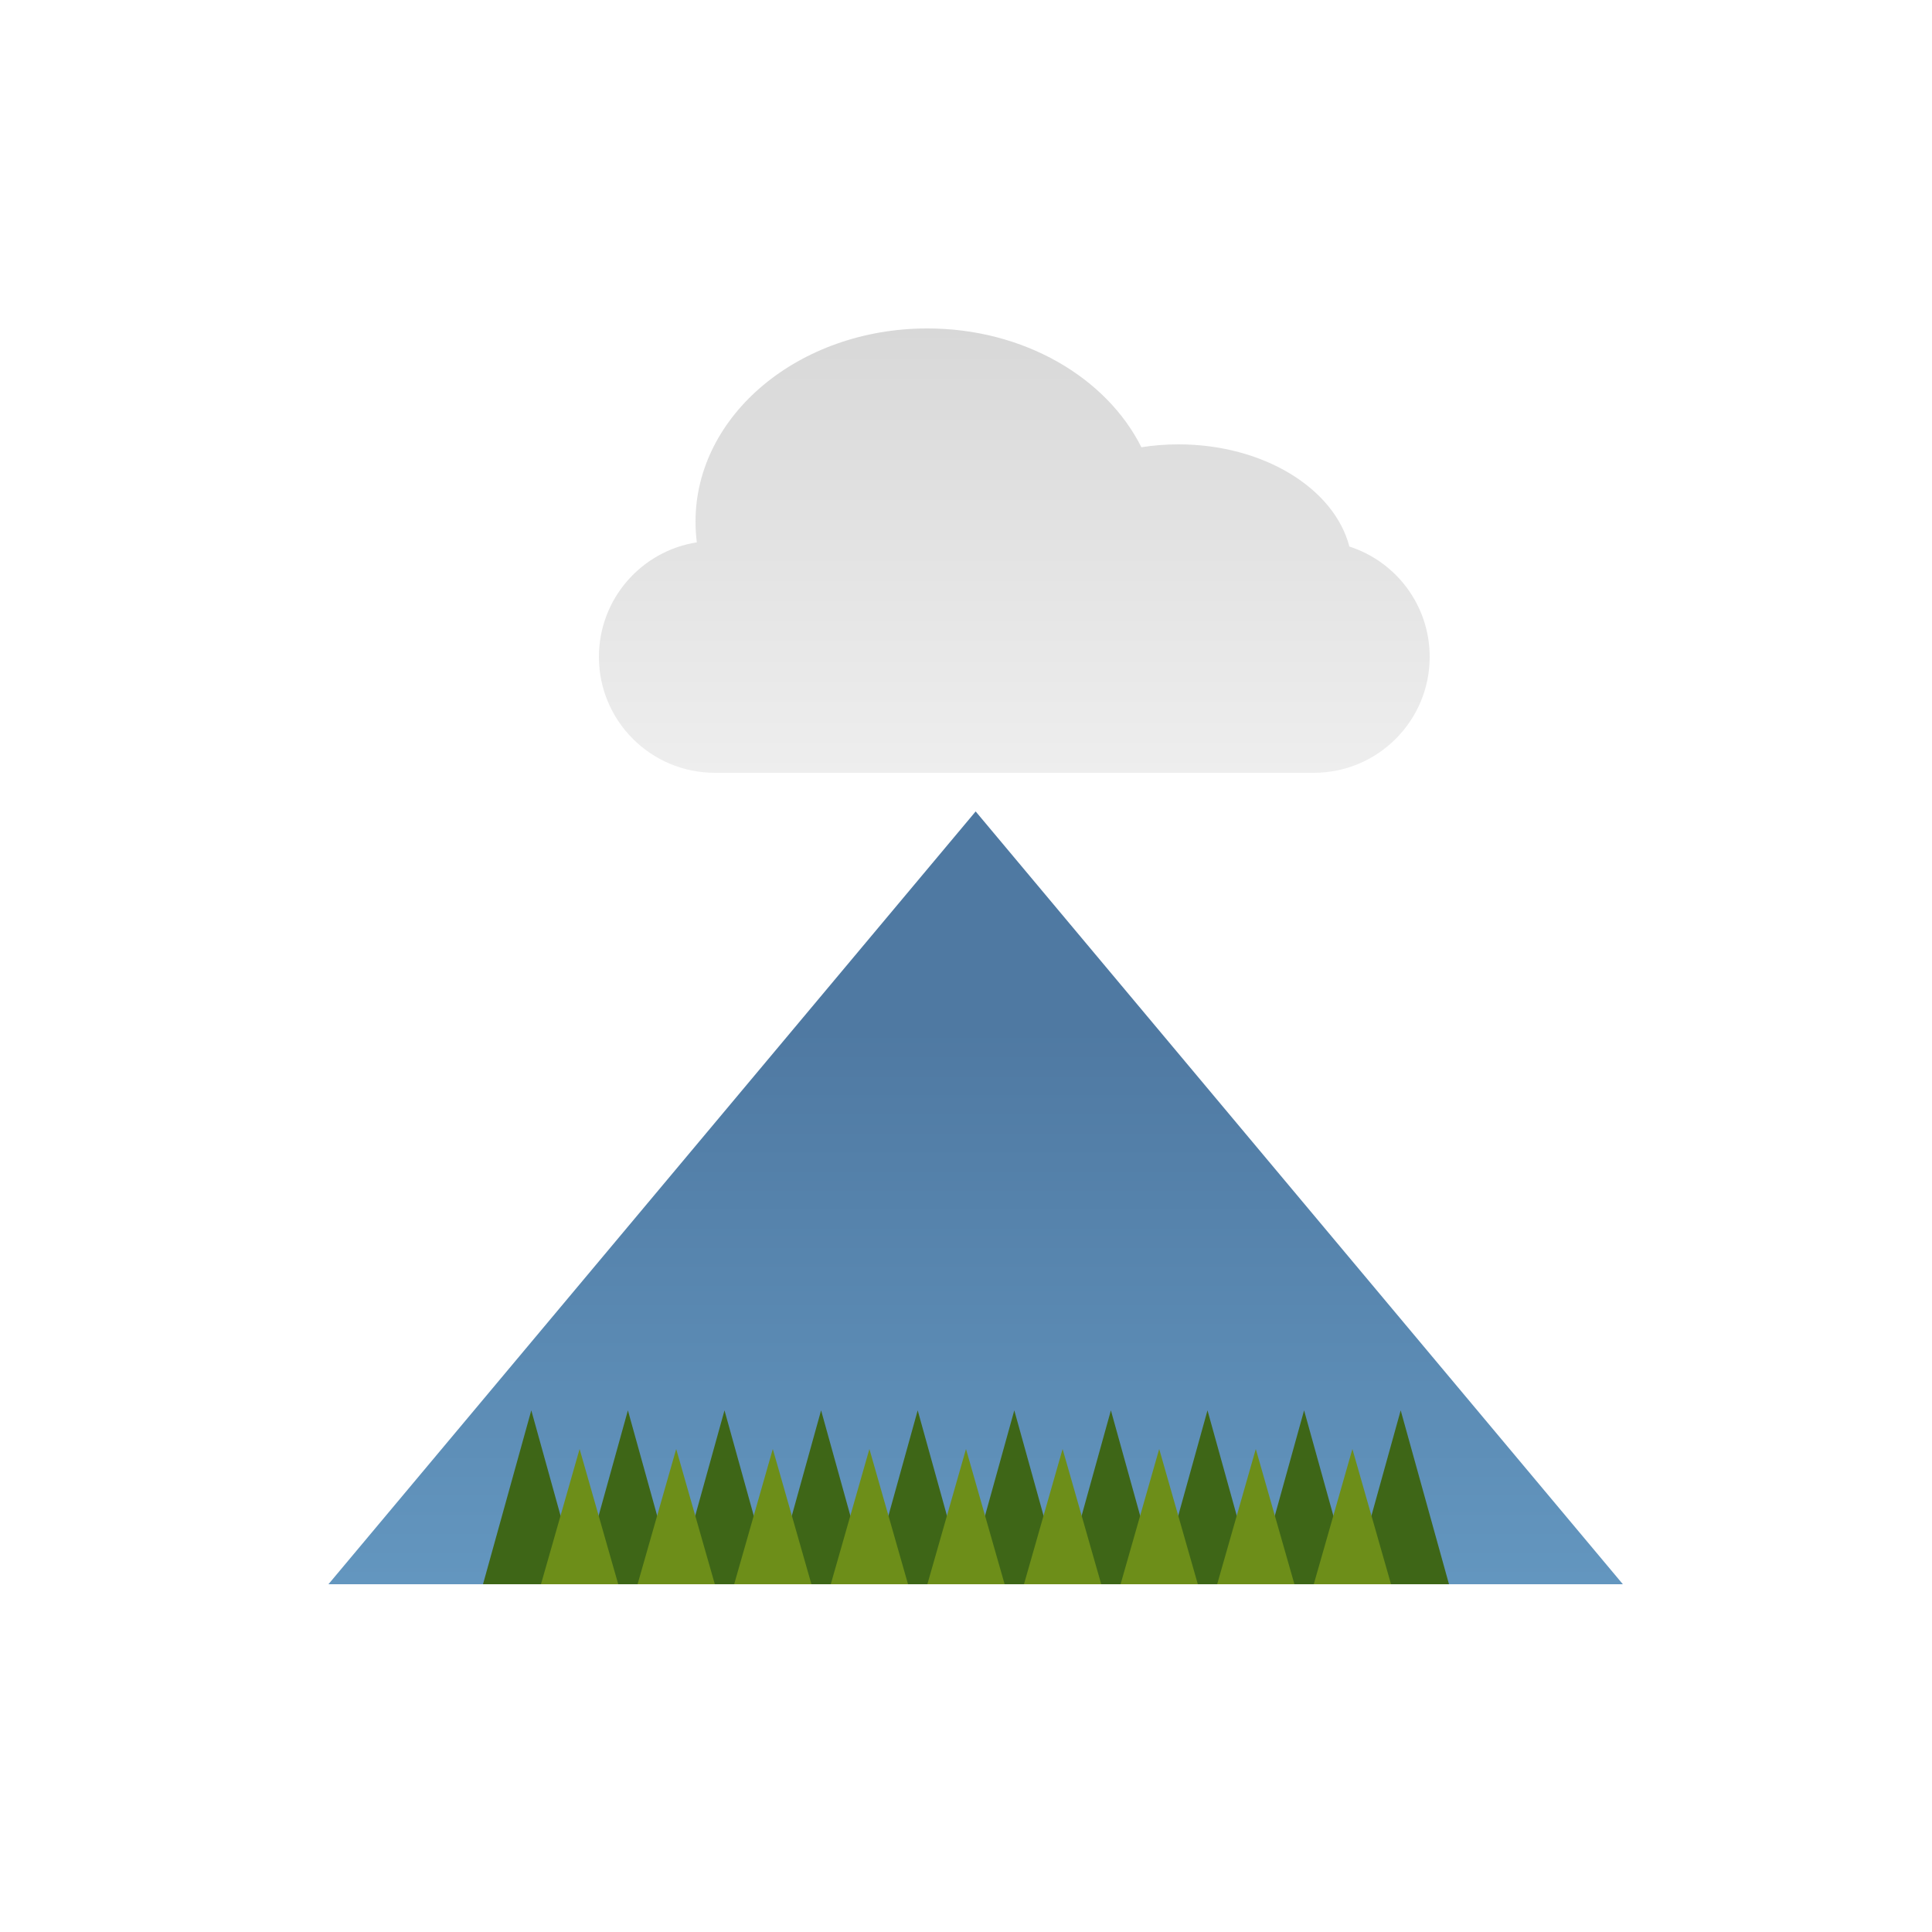
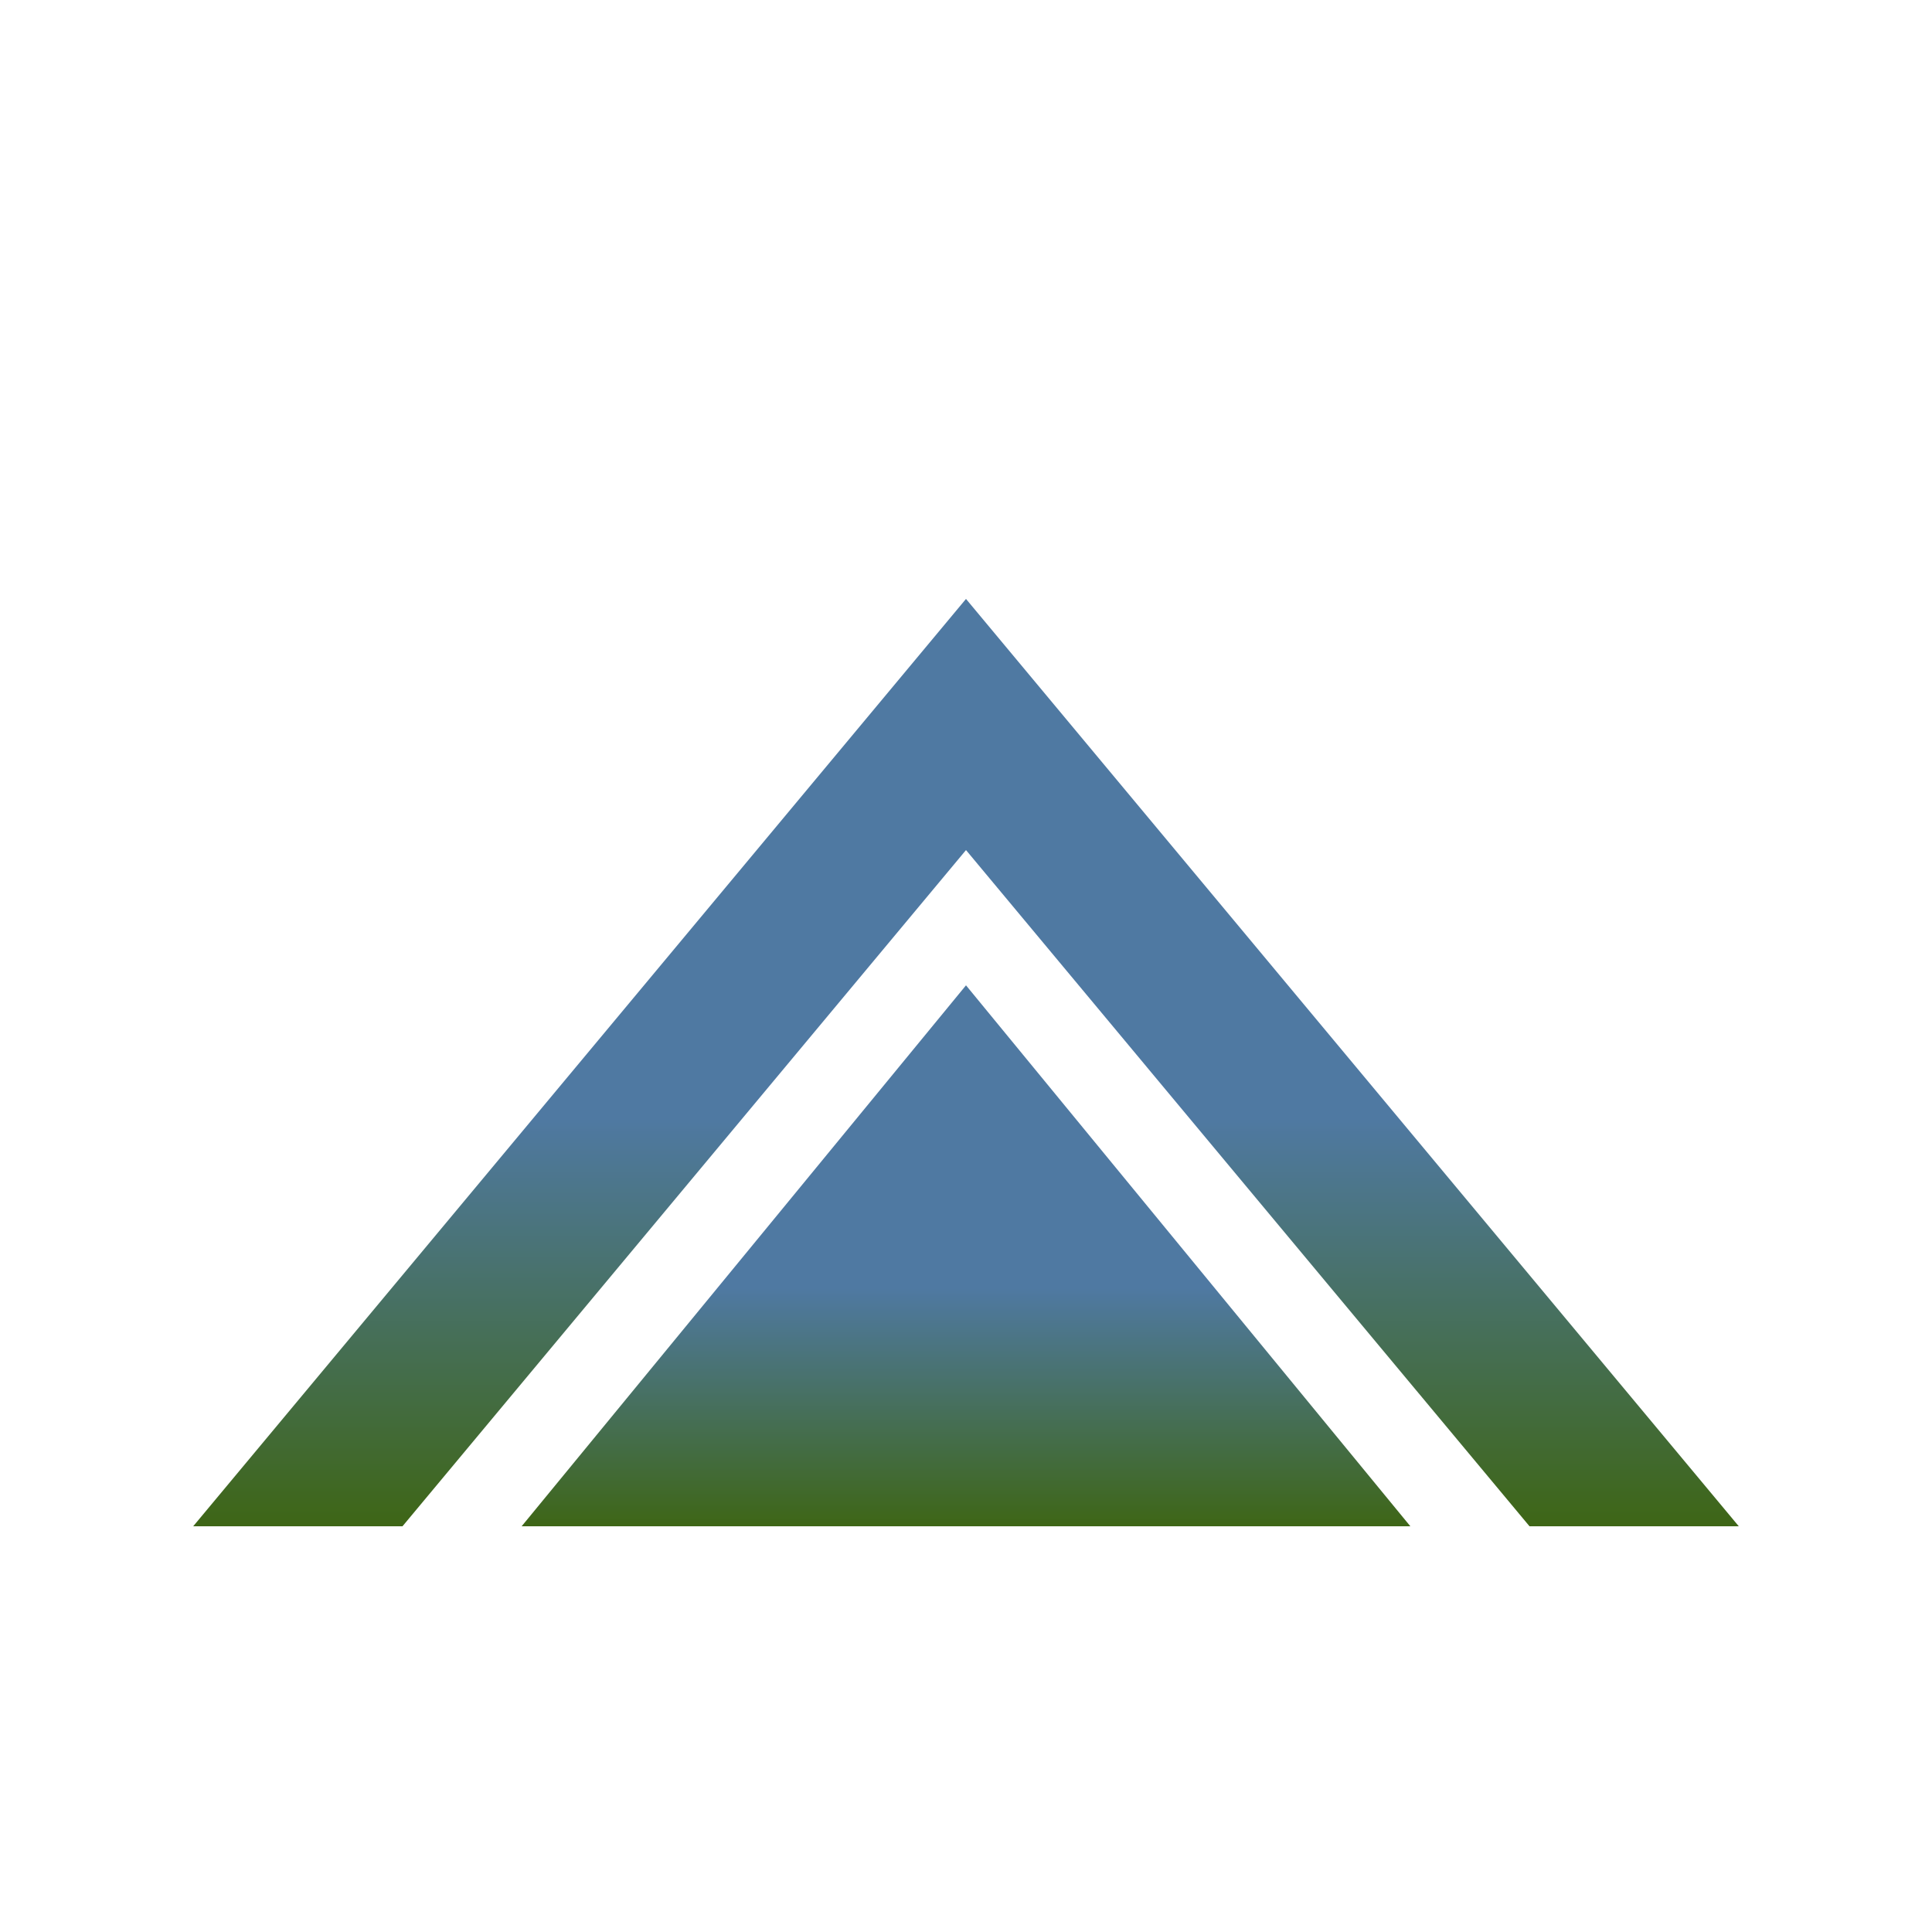
<svg xmlns="http://www.w3.org/2000/svg" width="100px" height="100px" viewBox="0 0 100 100" version="1.1">
  <defs>
-     <linearGradient x1="50%" y1="100%" x2="50%" y2="0%" id="linearGradient-1">
-       <stop stop-color="#EEEEEE" offset="0%" />
-       <stop stop-color="#D8D8D8" offset="100%" />
-     </linearGradient>
-     <linearGradient x1="50%" y1="27.953%" x2="50%" y2="100%" id="linearGradient-2">
+     <linearGradient x1="50%" y1="56.055%" x2="50%" y2="100%" id="linearGradient-1">
      <stop stop-color="#4F79A2" offset="0%" />
-       <stop stop-color="#6396BF" offset="100%" />
+       <stop stop-color="#3E6617" offset="100%" />
    </linearGradient>
  </defs>
  <g id="pacificNW" stroke="none" stroke-width="1" fill="none" fill-rule="evenodd">
-     <path d="M69.844,28.289 C72.256,29.067 74,31.33 74,34 C74,37.314 71.314,40 68,40 L37,40 C33.686,40 31,37.314 31,34 C31,31.003 33.197,28.52 36.068,28.072 C36.023,27.72 36,27.362 36,27 C36,21.477 41.373,17 48,17 C52.989,17 57.268,19.538 59.078,23.149 C59.697,23.051 60.34,23 61,23 C65.397,23 69.058,25.278 69.844,28.289 Z" id="Combined-Shape" fill="url(#linearGradient-1)" />
-     <polygon id="Triangle" fill="url(#linearGradient-2)" points="50.5 42 64.447 58.653 84 82 17 82" />
-     <polygon id="Triangle" fill="#3E6617" points="27.5 73 30 82 25 82" />
-     <polygon id="Triangle-Copy-2" fill="#3E6617" points="32.5 73 35 82 30 82" />
-     <polygon id="Triangle-Copy-3" fill="#3E6617" points="37.5 73 40 82 35 82" />
-     <polygon id="Triangle-Copy-4" fill="#3E6617" points="42.5 73 45 82 40 82" />
-     <polygon id="Triangle-Copy-5" fill="#3E6617" points="47.5 73 50 82 45 82" />
-     <polygon id="Triangle-Copy-6" fill="#3E6617" points="52.5 73 55 82 50 82" />
-     <polygon id="Triangle-Copy-7" fill="#3E6617" points="57.5 73 60 82 55 82" />
-     <polygon id="Triangle-Copy-8" fill="#3E6617" points="62.5 73 65 82 60 82" />
-     <polygon id="Triangle-Copy-9" fill="#3E6617" points="67.5 73 70 82 65 82" />
-     <polygon id="Triangle-Copy-10" fill="#3E6617" points="72.5 73 75 82 70 82" />
-     <polygon id="Triangle-Copy" fill="#6D8E19" points="30 75 32 82 28 82" />
-     <polygon id="Triangle-Copy-11" fill="#6D8E19" points="35 75 37 82 33 82" />
-     <polygon id="Triangle-Copy-12" fill="#6D8E19" points="40 75 42 82 38 82" />
-     <polygon id="Triangle-Copy-13" fill="#6D8E19" points="45 75 47 82 43 82" />
-     <polygon id="Triangle-Copy-14" fill="#6D8E19" points="50 75 52 82 48 82" />
-     <polygon id="Triangle-Copy-15" fill="#6D8E19" points="55 75 57 82 53 82" />
-     <polygon id="Triangle-Copy-16" fill="#6D8E19" points="60 75 62 82 58 82" />
-     <polygon id="Triangle-Copy-17" fill="#6D8E19" points="65 75 67 82 63 82" />
-     <polygon id="Triangle-Copy-18" fill="#6D8E19" points="70 75 72 82 68 82" />
+     <g id="Group" transform="translate(10, 31)" fill="url(#linearGradient-1)">
+       <path d="M53.75,16.5 L56.653,19.984 L80,48 L69.167,48 L56.653,32.984 L42.917,16.5 L53.75,16.5 L40,0 L26.25,16.5 L37.083,16.5 L10.833,48 L0,48 L26.25,16.5 L37.083,16.5 L40,13 L42.917,16.5 L53.75,16.5 Z" id="Combined-Shape" />
+       <polygon id="Triangle-Copy-10" points="40 20 49.576 31.657 63 48 17 48" />
+     </g>
  </g>
</svg>
